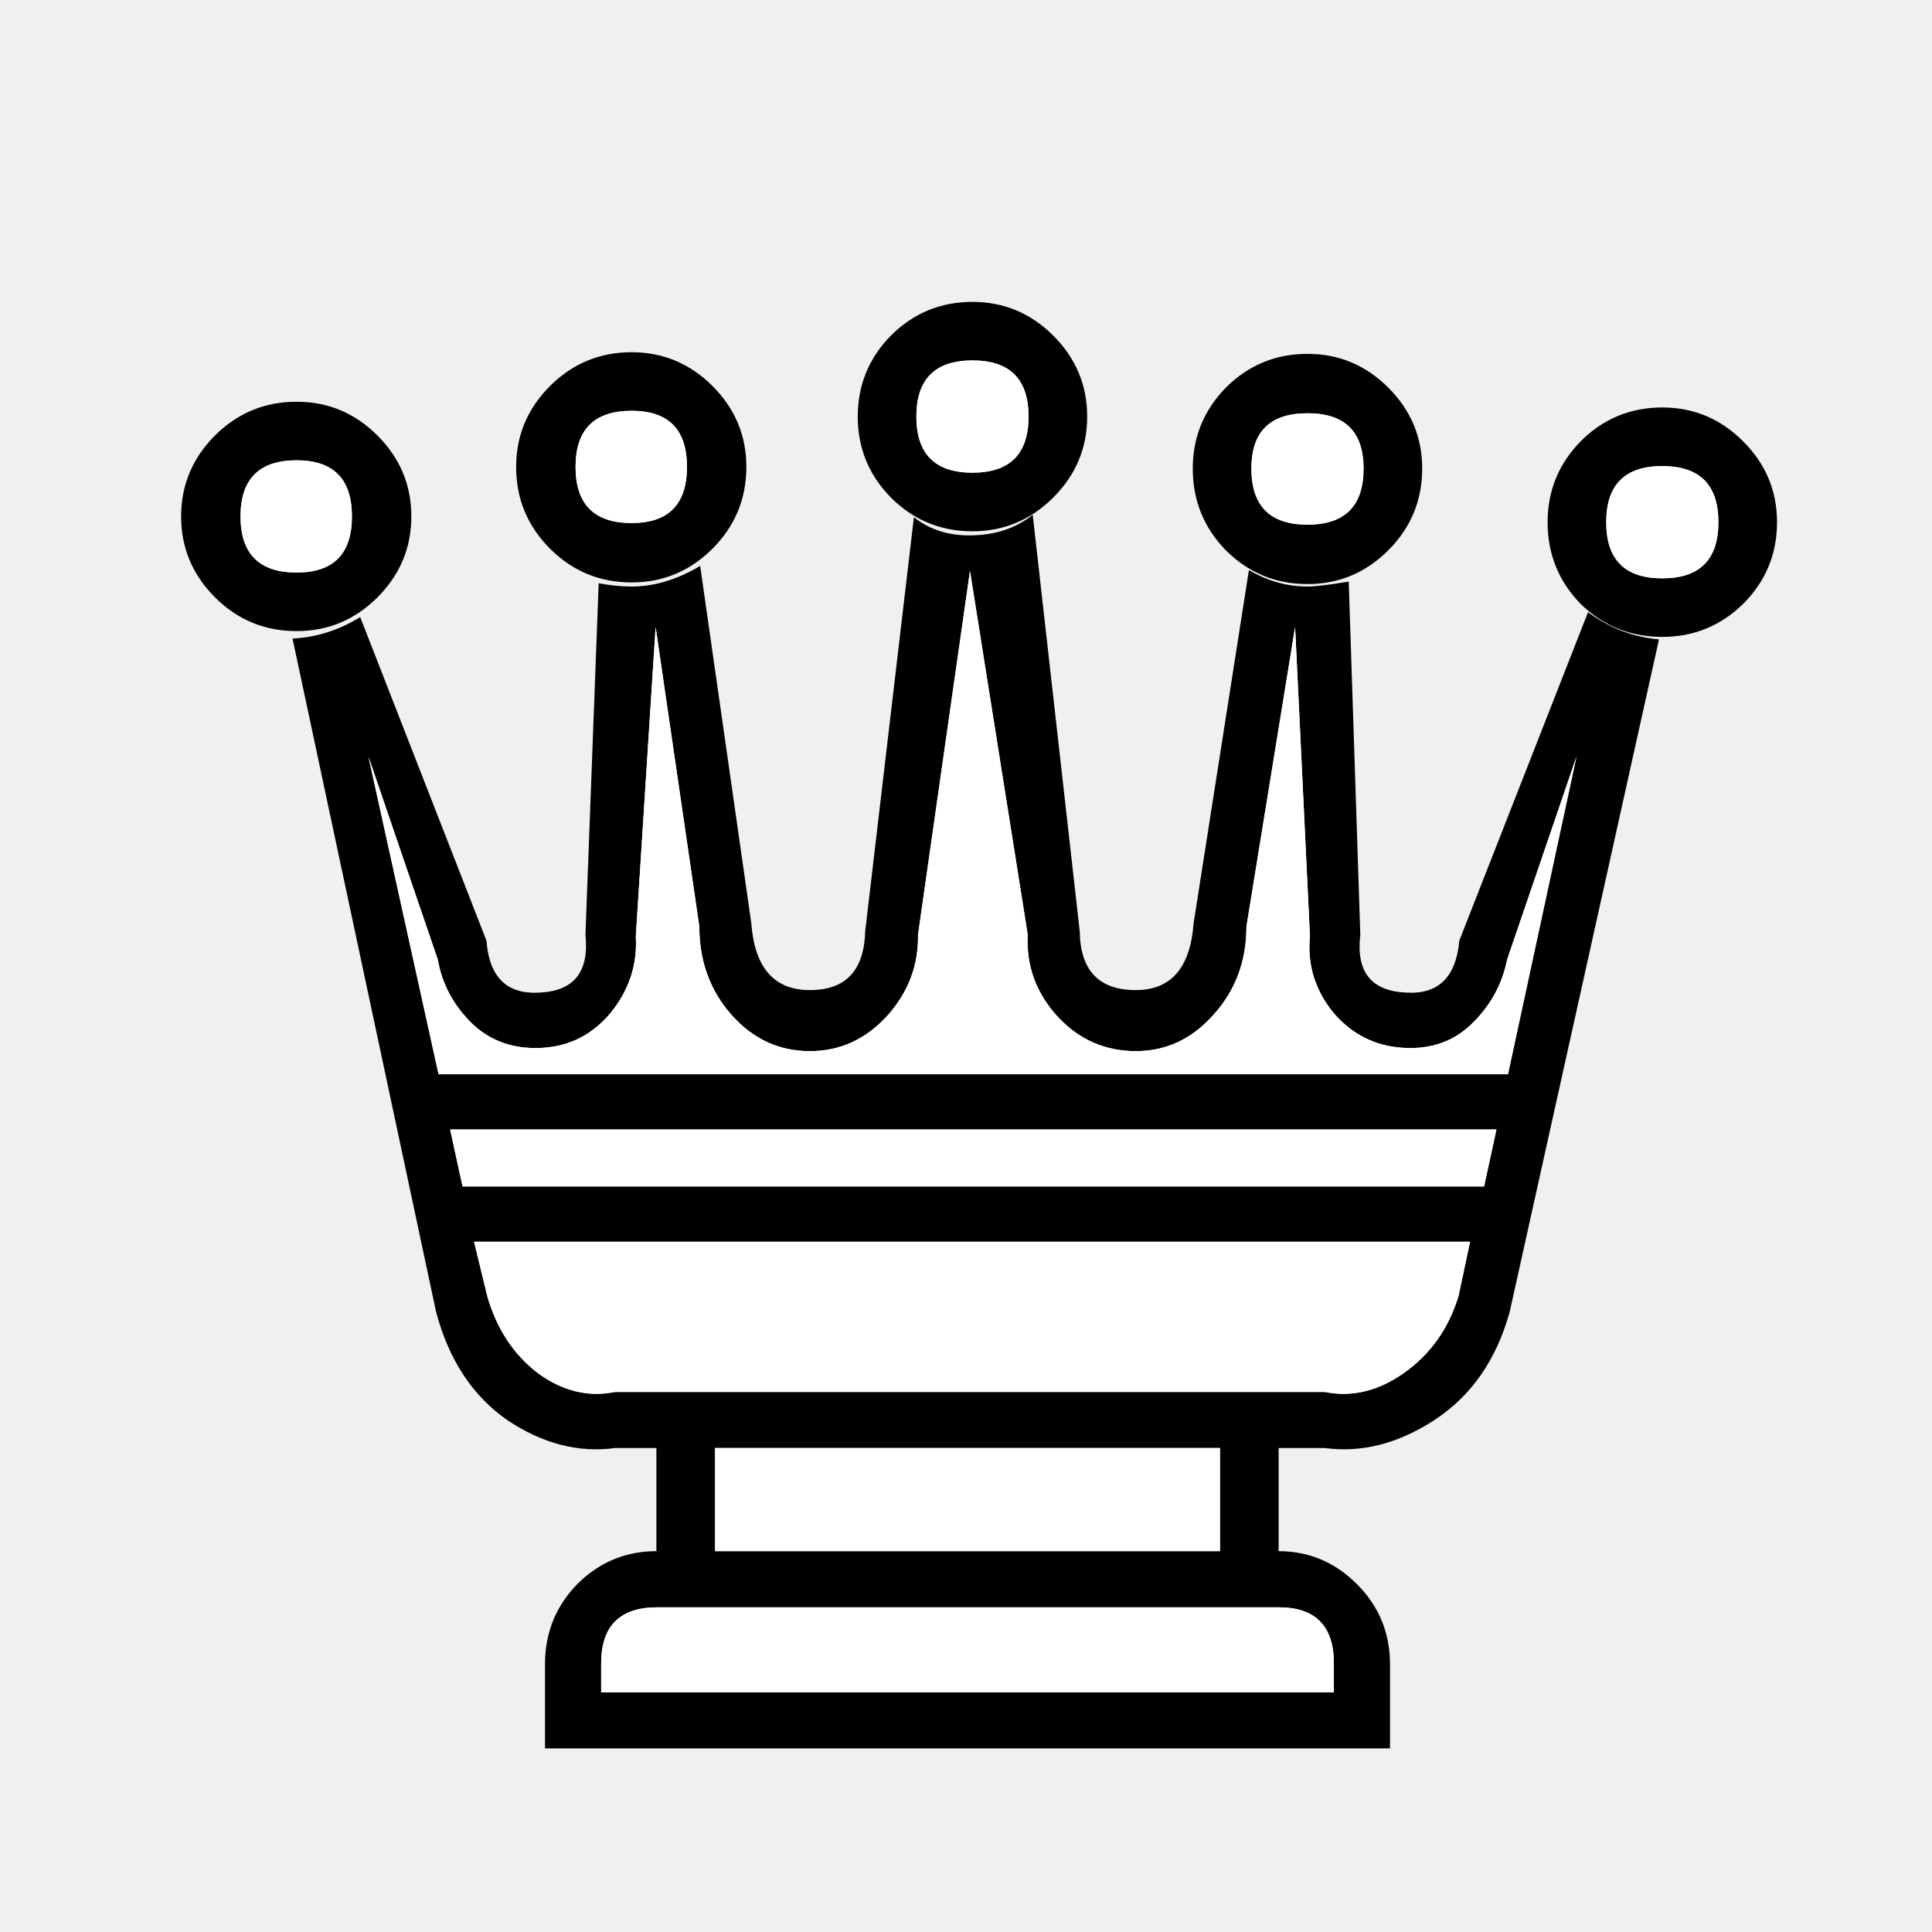
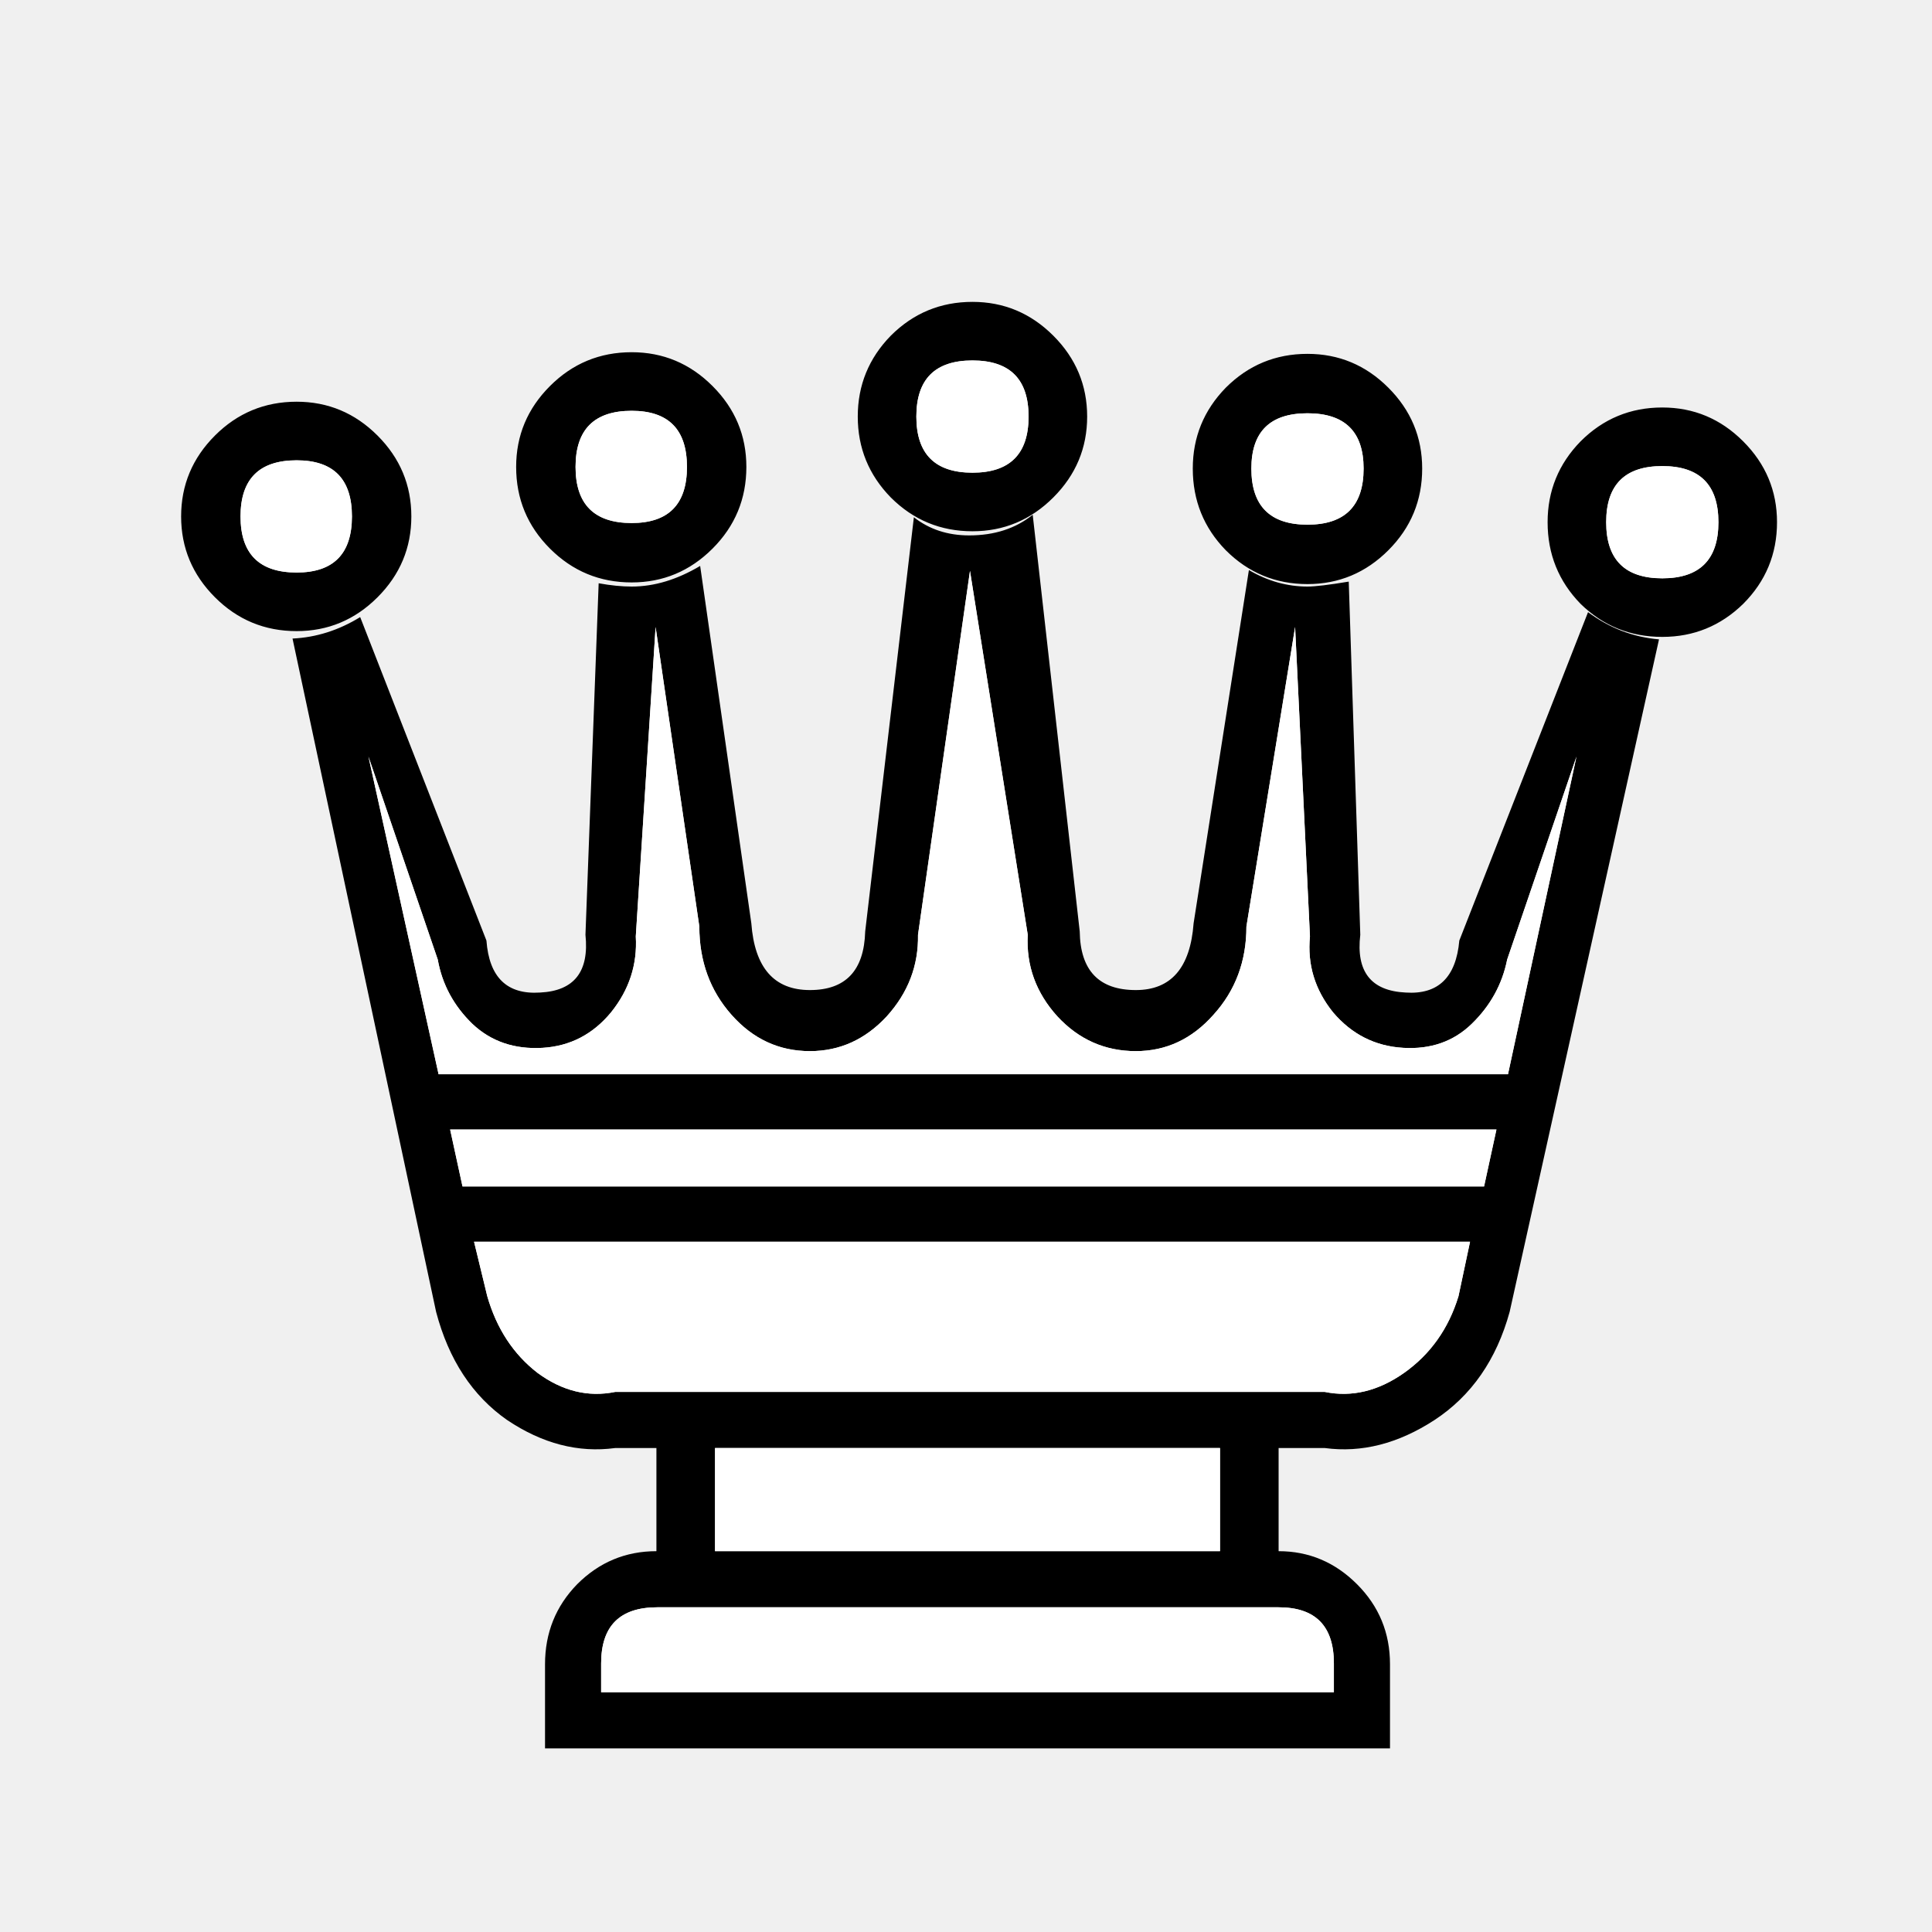
- <svg xmlns="http://www.w3.org/2000/svg" width="32" height="32" viewBox="0 0 32 32" fill="none">
-   <path d="M27.533 10.549C27.005 10.549 26.553 10.367 26.18 10.002C25.816 9.629 25.633 9.178 25.633 8.649C25.633 8.13 25.816 7.683 26.18 7.31C26.553 6.936 27.005 6.749 27.533 6.749C28.052 6.749 28.499 6.936 28.872 7.31C29.246 7.683 29.433 8.13 29.433 8.649C29.433 9.178 29.246 9.629 28.872 10.002C28.499 10.367 28.052 10.549 27.533 10.549ZM24.349 20.567H7.852L8.071 21.469C8.226 22.007 8.503 22.43 8.904 22.74C9.314 23.041 9.743 23.146 10.189 23.055H16.121H21.943C22.39 23.146 22.827 23.041 23.255 22.74C23.692 22.43 23.993 22.007 24.157 21.469L24.349 20.567ZM24.786 18.708H7.456L7.661 19.651H24.581L24.786 18.708ZM24.977 17.793L26.112 12.531L24.963 15.893C24.881 16.303 24.686 16.658 24.376 16.959C24.075 17.251 23.697 17.383 23.241 17.355C22.777 17.328 22.39 17.132 22.08 16.768C21.779 16.394 21.651 15.975 21.697 15.51L21.451 10.385L20.645 15.346C20.645 15.92 20.462 16.408 20.098 16.809C19.743 17.21 19.314 17.41 18.813 17.41C18.303 17.41 17.87 17.219 17.515 16.836C17.16 16.444 16.995 15.993 17.023 15.483L16.066 9.456L15.205 15.483C15.214 15.993 15.041 16.444 14.686 16.836C14.33 17.219 13.907 17.41 13.415 17.41C12.904 17.41 12.472 17.21 12.116 16.809C11.761 16.408 11.583 15.92 11.583 15.346L10.859 10.385L10.531 15.51C10.558 15.975 10.421 16.394 10.121 16.768C9.82 17.132 9.442 17.328 8.986 17.355C8.522 17.383 8.134 17.251 7.825 16.959C7.515 16.658 7.323 16.303 7.251 15.893L6.103 12.531L7.264 17.793H24.977ZM16.107 7.829C16.727 7.829 17.036 7.519 17.036 6.9C17.036 6.28 16.727 5.97 16.107 5.97C15.488 5.97 15.178 6.28 15.178 6.9C15.178 7.519 15.488 7.829 16.107 7.829ZM16.107 8.8C15.579 8.8 15.128 8.613 14.754 8.239C14.389 7.866 14.207 7.419 14.207 6.9C14.207 6.38 14.389 5.934 14.754 5.56C15.128 5.187 15.579 5 16.107 5C16.626 5 17.073 5.187 17.447 5.56C17.82 5.934 18.007 6.38 18.007 6.9C18.007 7.419 17.82 7.866 17.447 8.239C17.073 8.613 16.626 8.8 16.107 8.8ZM21.656 8.69C22.276 8.69 22.585 8.38 22.585 7.761C22.585 7.15 22.276 6.845 21.656 6.845C21.036 6.845 20.727 7.15 20.727 7.761C20.727 8.38 21.036 8.69 21.656 8.69ZM21.656 9.674C21.128 9.674 20.677 9.487 20.303 9.114C19.939 8.74 19.756 8.289 19.756 7.761C19.756 7.241 19.939 6.795 20.303 6.421C20.677 6.048 21.128 5.861 21.656 5.861C22.175 5.861 22.622 6.048 22.995 6.421C23.369 6.795 23.556 7.241 23.556 7.761C23.556 8.289 23.369 8.74 22.995 9.114C22.622 9.487 22.175 9.674 21.656 9.674ZM27.533 9.579C28.153 9.579 28.462 9.269 28.462 8.649C28.462 8.03 28.153 7.72 27.533 7.72C26.913 7.72 26.604 8.03 26.604 8.649C26.604 9.269 26.913 9.579 27.533 9.579ZM10.462 8.663C11.073 8.663 11.378 8.353 11.378 7.733C11.378 7.114 11.073 6.804 10.462 6.804C9.843 6.804 9.533 7.114 9.533 7.733C9.533 8.353 9.843 8.663 10.462 8.663ZM10.462 9.647C9.934 9.647 9.483 9.46 9.109 9.087C8.736 8.713 8.549 8.262 8.549 7.733C8.549 7.214 8.736 6.768 9.109 6.394C9.483 6.021 9.934 5.834 10.462 5.834C10.982 5.834 11.428 6.021 11.802 6.394C12.175 6.768 12.362 7.214 12.362 7.733C12.362 8.262 12.175 8.713 11.802 9.087C11.428 9.46 10.982 9.647 10.462 9.647ZM4.913 9.483C5.524 9.483 5.829 9.173 5.829 8.554C5.829 7.934 5.524 7.624 4.913 7.624C4.294 7.624 3.984 7.934 3.984 8.554C3.984 9.173 4.294 9.483 4.913 9.483ZM4.913 10.453C4.385 10.453 3.934 10.267 3.56 9.893C3.187 9.519 3 9.073 3 8.554C3 8.034 3.187 7.588 3.56 7.214C3.934 6.841 4.385 6.654 4.913 6.654C5.433 6.654 5.879 6.841 6.253 7.214C6.626 7.588 6.813 8.034 6.813 8.554C6.813 9.073 6.626 9.519 6.253 9.893C5.879 10.267 5.433 10.453 4.913 10.453ZM11.843 23.984V25.692H20.207V23.984H11.843ZM9.027 27.565C9.027 27.046 9.205 26.604 9.56 26.239C9.925 25.875 10.362 25.692 10.872 25.692V23.984H10.189C9.579 24.066 8.982 23.911 8.399 23.519C7.825 23.118 7.433 22.522 7.223 21.729L4.845 10.576C5.237 10.558 5.61 10.44 5.966 10.221L8.057 15.579C8.103 16.189 8.399 16.476 8.945 16.44C9.51 16.412 9.761 16.093 9.697 15.483L9.916 9.661C10.116 9.697 10.298 9.715 10.462 9.715C10.836 9.715 11.214 9.601 11.597 9.374L12.444 15.292C12.499 16.03 12.822 16.399 13.415 16.399C14.007 16.399 14.312 16.075 14.33 15.428L15.137 8.567C15.392 8.768 15.697 8.868 16.052 8.868C16.471 8.868 16.822 8.754 17.105 8.526L17.884 15.428C17.893 16.075 18.203 16.399 18.813 16.399C19.396 16.399 19.715 16.03 19.77 15.292L20.686 9.442C20.995 9.624 21.319 9.715 21.656 9.715C21.784 9.715 22.011 9.688 22.339 9.633L22.531 15.483C22.458 16.093 22.708 16.412 23.282 16.44C23.82 16.476 24.116 16.189 24.171 15.579L26.303 10.139C26.658 10.403 27.05 10.553 27.478 10.59L25.005 21.729C24.786 22.522 24.371 23.118 23.761 23.519C23.159 23.911 22.553 24.066 21.943 23.984H21.178V25.692C21.679 25.692 22.112 25.875 22.476 26.239C22.84 26.604 23.023 27.046 23.023 27.565V28.959H9.027V27.565ZM22.093 27.551C22.093 26.932 21.788 26.622 21.178 26.622H10.886C10.267 26.622 9.957 26.932 9.957 27.551V28.03H22.093V27.551Z" fill="black" />
-   <path d="M24.349 20.567H7.852L8.071 21.469C8.225 22.007 8.503 22.43 8.904 22.74C9.314 23.041 9.743 23.146 10.189 23.055H16.121H21.943C22.39 23.146 22.827 23.041 23.255 22.74C23.692 22.43 23.993 22.007 24.157 21.469L24.349 20.567ZM24.786 18.708H7.456L7.661 19.651H24.581L24.786 18.708ZM24.977 17.793L26.112 12.531L24.963 15.893C24.881 16.303 24.686 16.658 24.376 16.959C24.075 17.251 23.697 17.383 23.241 17.355C22.777 17.328 22.39 17.132 22.08 16.768C21.779 16.394 21.651 15.975 21.697 15.51L21.451 10.385L20.645 15.346C20.645 15.92 20.462 16.408 20.098 16.809C19.742 17.21 19.314 17.41 18.813 17.41C18.303 17.41 17.87 17.219 17.515 16.836C17.159 16.444 16.995 15.993 17.023 15.483L16.066 9.456L15.205 15.483C15.214 15.993 15.041 16.444 14.686 16.836C14.33 17.219 13.907 17.41 13.415 17.41C12.904 17.41 12.472 17.21 12.116 16.809C11.761 16.408 11.583 15.92 11.583 15.346L10.859 10.385L10.531 15.51C10.558 15.975 10.421 16.394 10.121 16.768C9.82 17.132 9.442 17.328 8.986 17.355C8.522 17.383 8.134 17.251 7.825 16.959C7.515 16.658 7.323 16.303 7.251 15.893L6.102 12.531L7.264 17.793H24.977ZM16.107 7.829C16.727 7.829 17.036 7.519 17.036 6.9C17.036 6.28 16.727 5.97 16.107 5.97C15.487 5.97 15.178 6.28 15.178 6.9C15.178 7.519 15.487 7.829 16.107 7.829ZM21.656 8.69C22.276 8.69 22.585 8.38 22.585 7.761C22.585 7.15 22.276 6.845 21.656 6.845C21.036 6.845 20.727 7.15 20.727 7.761C20.727 8.38 21.036 8.69 21.656 8.69ZM27.533 9.579C28.153 9.579 28.462 9.269 28.462 8.649C28.462 8.03 28.153 7.72 27.533 7.72C26.913 7.72 26.604 8.03 26.604 8.649C26.604 9.269 26.913 9.579 27.533 9.579ZM10.462 8.663C11.073 8.663 11.378 8.353 11.378 7.733C11.378 7.114 11.073 6.804 10.462 6.804C9.843 6.804 9.533 7.114 9.533 7.733C9.533 8.353 9.843 8.663 10.462 8.663ZM4.913 9.483C5.524 9.483 5.829 9.173 5.829 8.554C5.829 7.934 5.524 7.624 4.913 7.624C4.294 7.624 3.984 7.934 3.984 8.554C3.984 9.173 4.294 9.483 4.913 9.483ZM11.843 23.984V25.692H20.207V23.984H11.843ZM22.093 27.551C22.093 26.932 21.788 26.622 21.178 26.622H10.886C10.267 26.622 9.957 26.932 9.957 27.551V28.03H22.093V27.551Z" fill="white" />
+ <svg xmlns="http://www.w3.org/2000/svg" width="180" height="180" viewBox="0 0 180 180" fill="none">
+   <path d="M154.873 59.338C151.9 59.338 149.363 58.313 147.262 56.263C145.212 54.161 144.187 51.624 144.187 48.652C144.187 45.73 145.212 43.219 147.262 41.118C149.363 39.016 151.9 37.965 154.873 37.965C157.795 37.965 160.306 39.016 162.407 41.118C164.509 43.219 165.56 45.73 165.56 48.652C165.56 51.624 164.509 54.161 162.407 56.263C160.306 58.313 157.795 59.338 154.873 59.338ZM136.96 115.691H44.167L45.397 120.764C46.269 123.788 47.832 126.172 50.087 127.914C52.393 129.606 54.802 130.195 57.314 129.683H90.679H123.429C125.941 130.195 128.401 129.606 130.81 127.914C133.27 126.172 134.962 123.788 135.884 120.764L136.96 115.691ZM139.421 105.235H41.938L43.091 110.54H138.268L139.421 105.235ZM140.497 100.084L146.878 70.485L140.42 89.398C139.958 91.704 138.857 93.703 137.114 95.394C135.423 97.035 133.296 97.778 130.733 97.624C128.12 97.47 125.941 96.368 124.198 94.318C122.507 92.217 121.79 89.859 122.046 87.245L120.662 58.416L116.126 86.322C116.126 89.552 115.101 92.293 113.051 94.549C111.052 96.804 108.643 97.931 105.824 97.931C102.954 97.931 100.52 96.855 98.521 94.703C96.522 92.499 95.599 89.962 95.753 87.091L90.372 53.188L85.528 87.091C85.579 89.962 84.606 92.499 82.606 94.703C80.608 96.855 78.225 97.931 75.457 97.931C72.587 97.931 70.152 96.804 68.154 94.549C66.154 92.293 65.155 89.552 65.155 86.322L61.081 58.416L59.235 87.245C59.389 89.859 58.62 92.217 56.929 94.318C55.238 96.368 53.111 97.47 50.548 97.624C47.934 97.778 45.756 97.035 44.013 95.394C42.271 93.703 41.194 91.704 40.785 89.398L34.327 70.485L40.861 100.084H140.497ZM90.602 44.039C94.087 44.039 95.83 42.296 95.83 38.811C95.83 35.326 94.087 33.583 90.602 33.583C87.117 33.583 85.375 35.326 85.375 38.811C85.375 42.296 87.117 44.039 90.602 44.039ZM90.602 49.497C87.63 49.497 85.093 48.447 82.991 46.345C80.941 44.244 79.916 41.733 79.916 38.811C79.916 35.89 80.941 33.378 82.991 31.277C85.093 29.176 87.63 28.125 90.602 28.125C93.523 28.125 96.035 29.176 98.137 31.277C100.238 33.378 101.288 35.89 101.288 38.811C101.288 41.733 100.238 44.244 98.137 46.345C96.035 48.447 93.523 49.497 90.602 49.497ZM121.815 48.882C125.3 48.882 127.043 47.14 127.043 43.655C127.043 40.221 125.3 38.504 121.815 38.504C118.33 38.504 116.587 40.221 116.587 43.655C116.587 47.14 118.33 48.882 121.815 48.882ZM121.815 54.418C118.843 54.418 116.305 53.367 114.204 51.266C112.154 49.164 111.129 46.627 111.129 43.655C111.129 40.733 112.154 38.222 114.204 36.12C116.305 34.019 118.843 32.968 121.815 32.968C124.737 32.968 127.248 34.019 129.349 36.12C131.451 38.222 132.501 40.733 132.501 43.655C132.501 46.627 131.451 49.164 129.349 51.266C127.248 53.367 124.737 54.418 121.815 54.418ZM154.873 53.88C158.358 53.88 160.101 52.137 160.101 48.652C160.101 45.167 158.358 43.424 154.873 43.424C151.388 43.424 149.645 45.167 149.645 48.652C149.645 52.137 151.388 53.88 154.873 53.88ZM58.851 48.729C62.285 48.729 64.002 46.986 64.002 43.501C64.002 40.016 62.285 38.273 58.851 38.273C55.366 38.273 53.623 40.016 53.623 43.501C53.623 46.986 55.366 48.729 58.851 48.729ZM58.851 54.264C55.878 54.264 53.341 53.213 51.24 51.112C49.139 49.011 48.088 46.474 48.088 43.501C48.088 40.579 49.139 38.068 51.24 35.967C53.341 33.865 55.878 32.815 58.851 32.815C61.773 32.815 64.284 33.865 66.385 35.967C68.487 38.068 69.537 40.579 69.537 43.501C69.537 46.474 68.487 49.011 66.385 51.112C64.284 53.213 61.773 54.264 58.851 54.264ZM27.638 53.341C31.072 53.341 32.789 51.599 32.789 48.114C32.789 44.628 31.072 42.886 27.638 42.886C24.153 42.886 22.41 44.628 22.41 48.114C22.41 51.599 24.153 53.341 27.638 53.341ZM27.638 58.8C24.666 58.8 22.128 57.749 20.027 55.648C17.926 53.546 16.875 51.035 16.875 48.114C16.875 45.192 17.926 42.681 20.027 40.579C22.128 38.478 24.666 37.427 27.638 37.427C30.559 37.427 33.071 38.478 35.172 40.579C37.274 42.681 38.324 45.192 38.324 48.114C38.324 51.035 37.274 53.546 35.172 55.648C33.071 57.749 30.559 58.8 27.638 58.8ZM66.616 134.91V144.52H113.666V134.91H66.616ZM50.779 155.053C50.779 152.132 51.778 149.645 53.777 147.596C55.827 145.545 58.287 144.52 61.157 144.52V134.91H57.314C53.88 135.372 50.523 134.501 47.242 132.297C44.013 130.041 41.809 126.684 40.631 122.225L27.254 59.492C29.458 59.389 31.559 58.723 33.558 57.493L45.32 87.63C45.577 91.064 47.242 92.678 50.318 92.473C53.495 92.319 54.905 90.525 54.546 87.091L55.776 54.341C56.904 54.546 57.928 54.648 58.851 54.648C60.953 54.648 63.079 54.008 65.232 52.726L69.999 86.015C70.306 90.166 72.125 92.242 75.457 92.242C78.788 92.242 80.506 90.423 80.608 86.784L85.144 48.191C86.579 49.318 88.296 49.882 90.295 49.882C92.652 49.882 94.625 49.241 96.215 47.96L100.596 86.784C100.648 90.423 102.39 92.242 105.824 92.242C109.105 92.242 110.899 90.166 111.206 86.015L116.357 53.111C118.099 54.136 119.919 54.648 121.815 54.648C122.533 54.648 123.814 54.495 125.659 54.187L126.735 87.091C126.326 90.525 127.735 92.319 130.964 92.473C133.988 92.678 135.654 91.064 135.961 87.63L147.954 57.032C149.953 58.518 152.157 59.363 154.566 59.569L140.65 122.225C139.421 126.684 137.089 130.041 133.655 132.297C130.272 134.501 126.863 135.372 123.429 134.91H119.125V144.52C121.943 144.52 124.378 145.545 126.428 147.596C128.478 149.645 129.503 152.132 129.503 155.053V162.894H50.779V155.053ZM124.275 154.976C124.275 151.49 122.559 149.748 119.125 149.748H61.234C57.749 149.748 56.007 151.49 56.007 154.976V157.667H124.275V154.976Z" fill="black" />
+   <path d="M136.96 115.69H44.167L45.397 120.764C46.268 123.788 47.831 126.172 50.087 127.914C52.393 129.606 54.802 130.195 57.313 129.683H90.679H123.429C125.941 130.195 128.401 129.606 130.81 127.914C133.27 126.172 134.961 123.788 135.884 120.764L136.96 115.69ZM139.42 105.235H41.937L43.091 110.54H138.267L139.42 105.235ZM140.497 100.084L146.878 70.485L140.42 89.398C139.958 91.704 138.857 93.703 137.114 95.394C135.422 97.035 133.296 97.778 130.733 97.624C128.119 97.47 125.941 96.368 124.198 94.318C122.507 92.217 121.789 89.859 122.046 87.245L120.662 58.416L116.126 86.322C116.126 89.552 115.101 92.293 113.051 94.548C111.052 96.804 108.643 97.931 105.824 97.931C102.954 97.931 100.519 96.855 98.521 94.703C96.522 92.499 95.599 89.962 95.753 87.091L90.371 53.188L85.528 87.091C85.579 89.962 84.606 92.499 82.606 94.703C80.607 96.855 78.225 97.931 75.457 97.931C72.587 97.931 70.152 96.804 68.153 94.548C66.154 92.293 65.155 89.552 65.155 86.322L61.08 58.416L59.235 87.245C59.389 89.859 58.62 92.217 56.929 94.318C55.237 96.368 53.111 97.47 50.548 97.624C47.934 97.778 45.756 97.035 44.013 95.394C42.27 93.703 41.194 91.704 40.784 89.398L34.326 70.485L40.861 100.084H140.497ZM90.602 44.039C94.087 44.039 95.83 42.296 95.83 38.811C95.83 35.326 94.087 33.583 90.602 33.583C87.117 33.583 85.374 35.326 85.374 38.811C85.374 42.296 87.117 44.039 90.602 44.039ZM121.815 48.882C125.3 48.882 127.043 47.14 127.043 43.655C127.043 40.221 125.3 38.504 121.815 38.504C118.33 38.504 116.587 40.221 116.587 43.655C116.587 47.14 118.33 48.882 121.815 48.882ZM154.873 53.88C158.358 53.88 160.101 52.137 160.101 48.652C160.101 45.167 158.358 43.424 154.873 43.424C151.388 43.424 149.645 45.167 149.645 48.652C149.645 52.137 151.388 53.88 154.873 53.88ZM58.851 48.729C62.285 48.729 64.002 46.986 64.002 43.501C64.002 40.016 62.285 38.273 58.851 38.273C55.366 38.273 53.623 40.016 53.623 43.501C53.623 46.986 55.366 48.729 58.851 48.729ZM27.638 53.341C31.072 53.341 32.789 51.599 32.789 48.114C32.789 44.628 31.072 42.886 27.638 42.886C24.153 42.886 22.41 44.628 22.41 48.114C22.41 51.599 24.153 53.341 27.638 53.341ZM66.616 134.91V144.52H113.665V134.91H66.616ZM124.275 154.976C124.275 151.49 122.558 149.748 119.124 149.748H61.234C57.749 149.748 56.006 151.49 56.006 154.976V157.666H124.275V154.976Z" fill="white" />
</svg>
